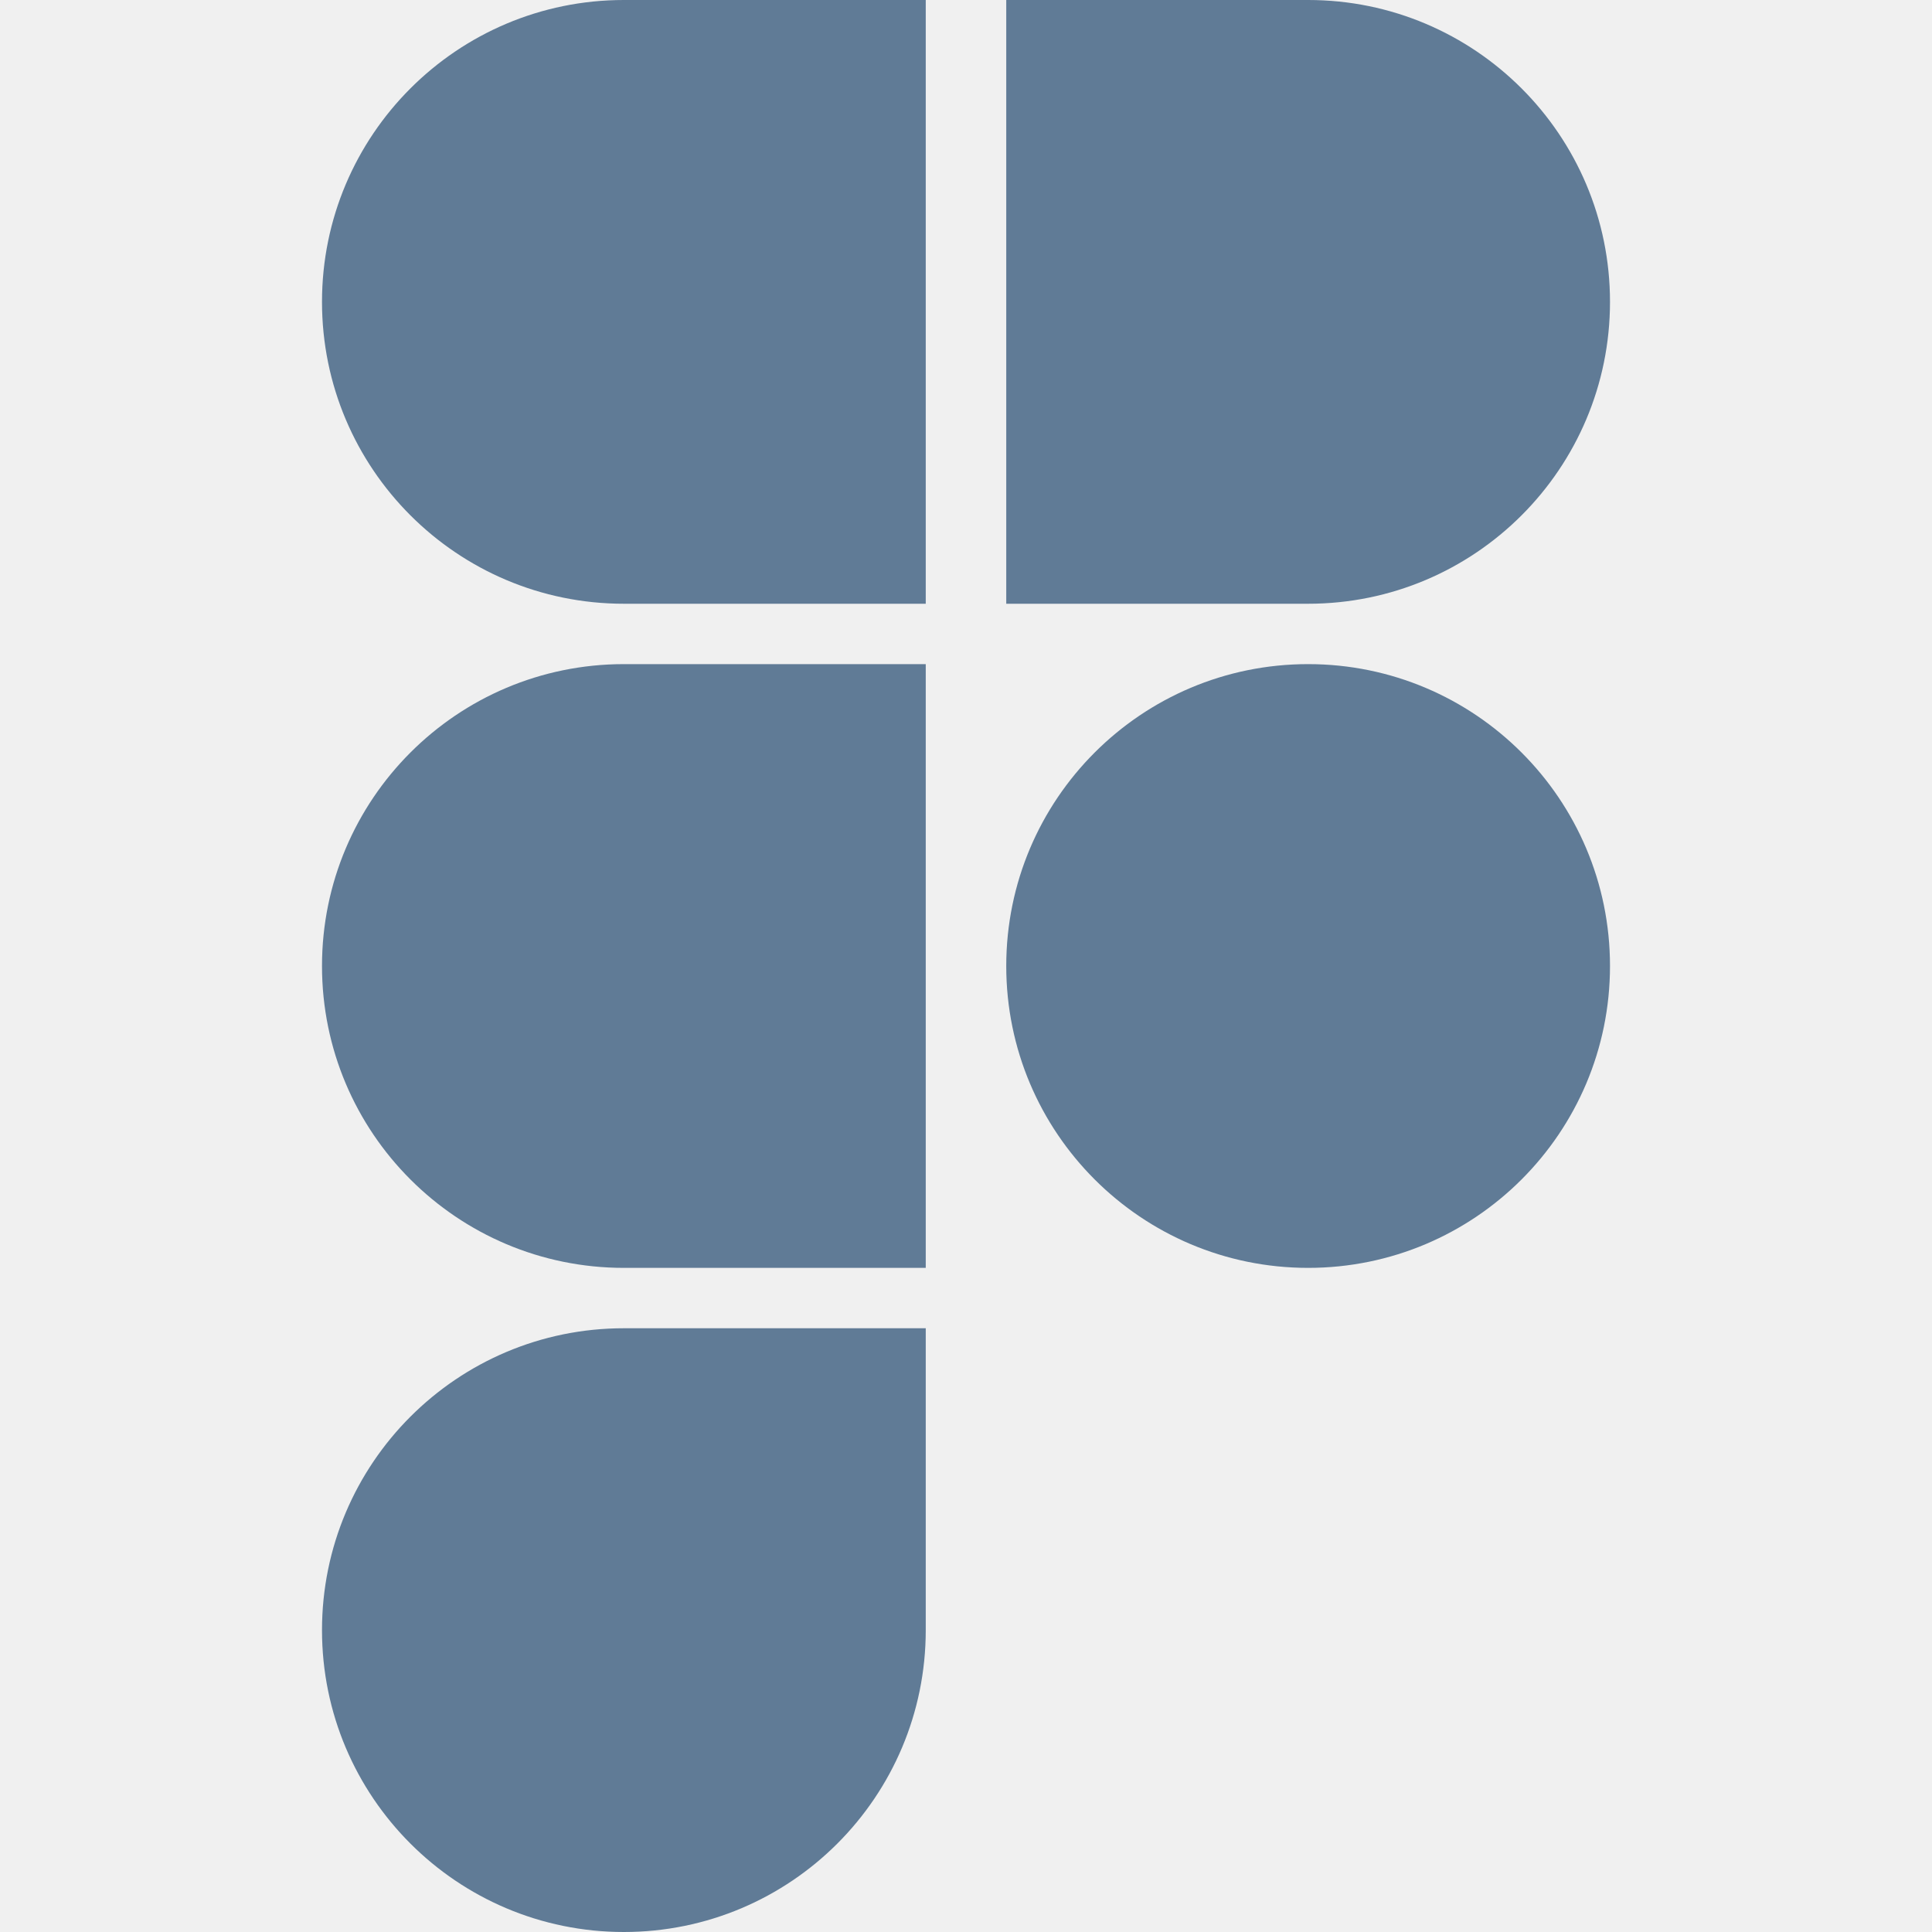
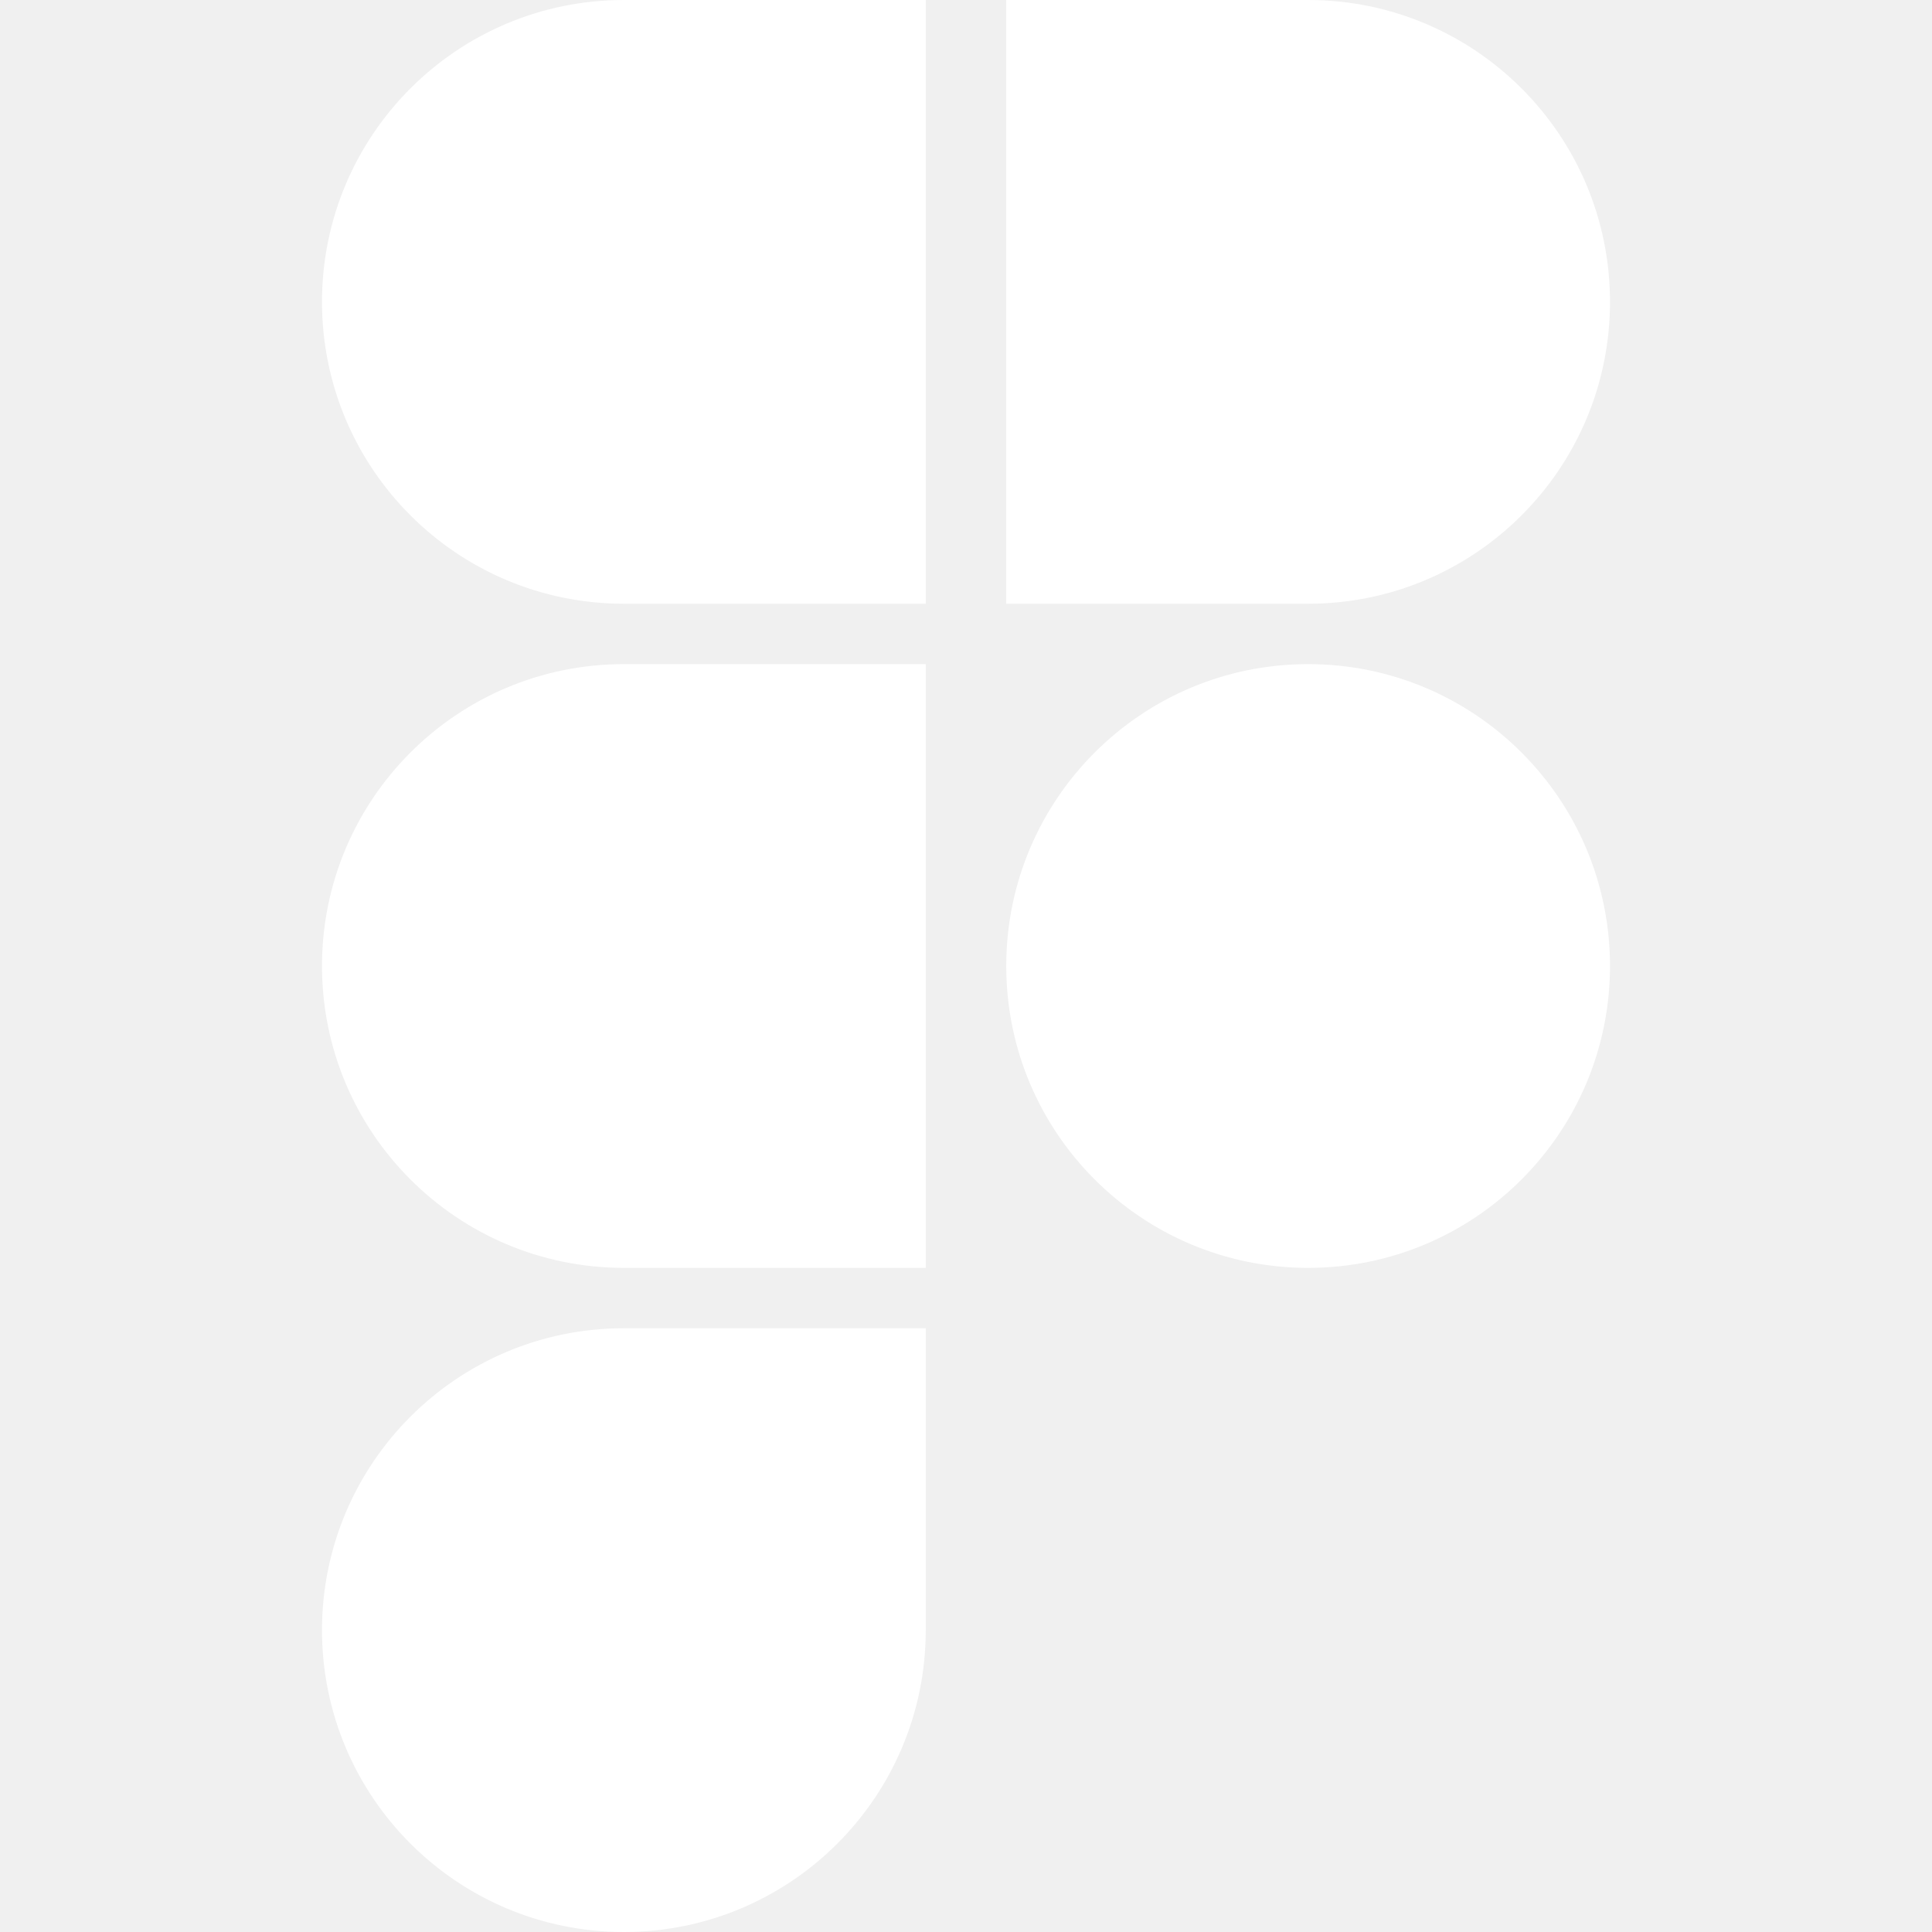
<svg xmlns="http://www.w3.org/2000/svg" viewBox="0 0 24 24" height="24" width="24" id="Figma-Logo--Streamline-Ultimate.svg">
  <g>
-     <path d="M7.75 15.75h3.75v-7.5H7.75a3.75 3.75 0 0 0 0 7.5Z" fill="#607B96" stroke-width="1" />
-     <path d="M7.75 7.5h3.75V0H7.75a3.75 3.75 0 0 0 0 7.5Z" fill="#607B96" stroke-width="1" />
-     <path d="M20 3.75A3.75 3.75 0 0 0 16.25 0H12.5v7.5h3.75A3.75 3.75 0 0 0 20 3.75Z" fill="#607B96" stroke-width="1" />
-     <path d="M12.5 12a3.75 3.75 0 1 0 7.5 0 3.75 3.75 0 1 0 -7.5 0" fill="#607B96" stroke-width="1" />
-     <path d="M4 20.25a3.75 3.75 0 0 0 7.5 0V16.5H7.75A3.75 3.75 0 0 0 4 20.25Z" fill="#607B96" stroke-width="1" />
+     <path d="M7.75 15.75h3.75v-7.5H7.75a3.75 3.75 0 0 0 0 7.5Z" fill="#ffffff" stroke-width="1" />
+     <path d="M7.75 7.5h3.75V0H7.75a3.75 3.75 0 0 0 0 7.5Z" fill="#ffffff" stroke-width="1" />
+     <path d="M20 3.75A3.75 3.75 0 0 0 16.25 0H12.5v7.5h3.75A3.75 3.75 0 0 0 20 3.75Z" fill="#ffffff" stroke-width="1" />
+     <path d="M12.5 12a3.75 3.75 0 1 0 7.5 0 3.75 3.75 0 1 0 -7.5 0" fill="#ffffff" stroke-width="1" />
+     <path d="M4 20.25a3.75 3.75 0 0 0 7.5 0V16.5H7.75A3.75 3.75 0 0 0 4 20.25Z" fill="#ffffff" stroke-width="1" />
  </g>
</svg>
